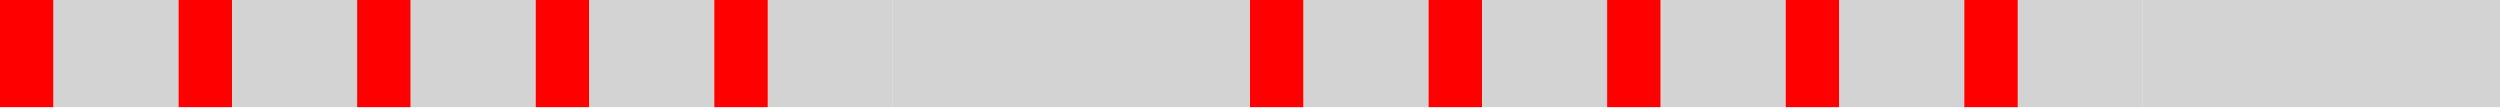
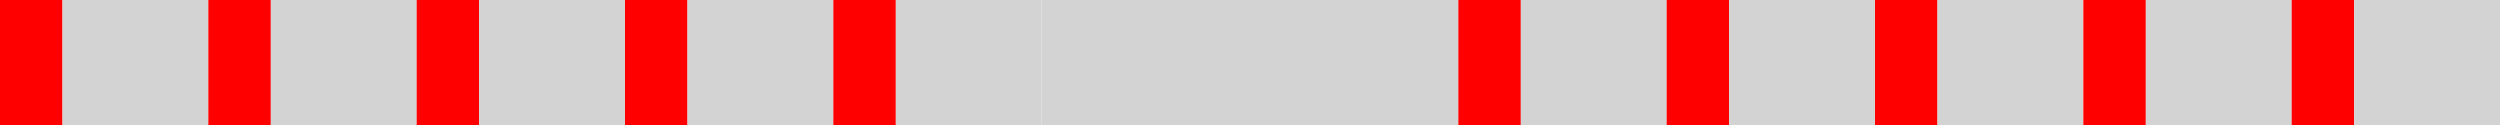
- <svg xmlns="http://www.w3.org/2000/svg" width="700" height="30">
+ <svg xmlns="http://www.w3.org/2000/svg" width="600" height="30">
  <rect width="15" height="30" x="0" y="0" fill="red" />
  <rect width="35" height="30" x="15" y="0" fill="lightgrey" />
  <rect width="15" height="30" x="50" y="0" fill="red" />
  <rect width="35" height="30" x="65" y="0" fill="lightgrey" />
  <rect width="15" height="30" x="100" y="0" fill="red" />
  <rect width="35" height="30" x="115" y="0" fill="lightgrey" />
  <rect width="15" height="30" x="150" y="0" fill="red" />
  <rect width="35" height="30" x="165" y="0" fill="lightgrey" />
  <rect width="15" height="30" x="200" y="0" fill="red" />
  <rect width="35" height="30" x="215" y="0" fill="lightgrey" />
  <rect width="100" height="30" x="250" y="0" fill="lightgrey" />
  <rect width="15" height="30" x="350" y="0" fill="red" />
  <rect width="35" height="30" x="365" y="0" fill="lightgrey" />
  <rect width="15" height="30" x="400" y="0" fill="red" />
  <rect width="35" height="30" x="415" y="0" fill="lightgrey" />
  <rect width="15" height="30" x="450" y="0" fill="red" />
  <rect width="35" height="30" x="465" y="0" fill="lightgrey" />
  <rect width="15" height="30" x="500" y="0" fill="red" />
  <rect width="35" height="30" x="515" y="0" fill="lightgrey" />
  <rect width="15" height="30" x="550" y="0" fill="red" />
  <rect width="35" height="30" x="565" y="0" fill="lightgrey" />
  <rect width="100" height="30" x="600" y="0" fill="lightgrey" />
</svg>
